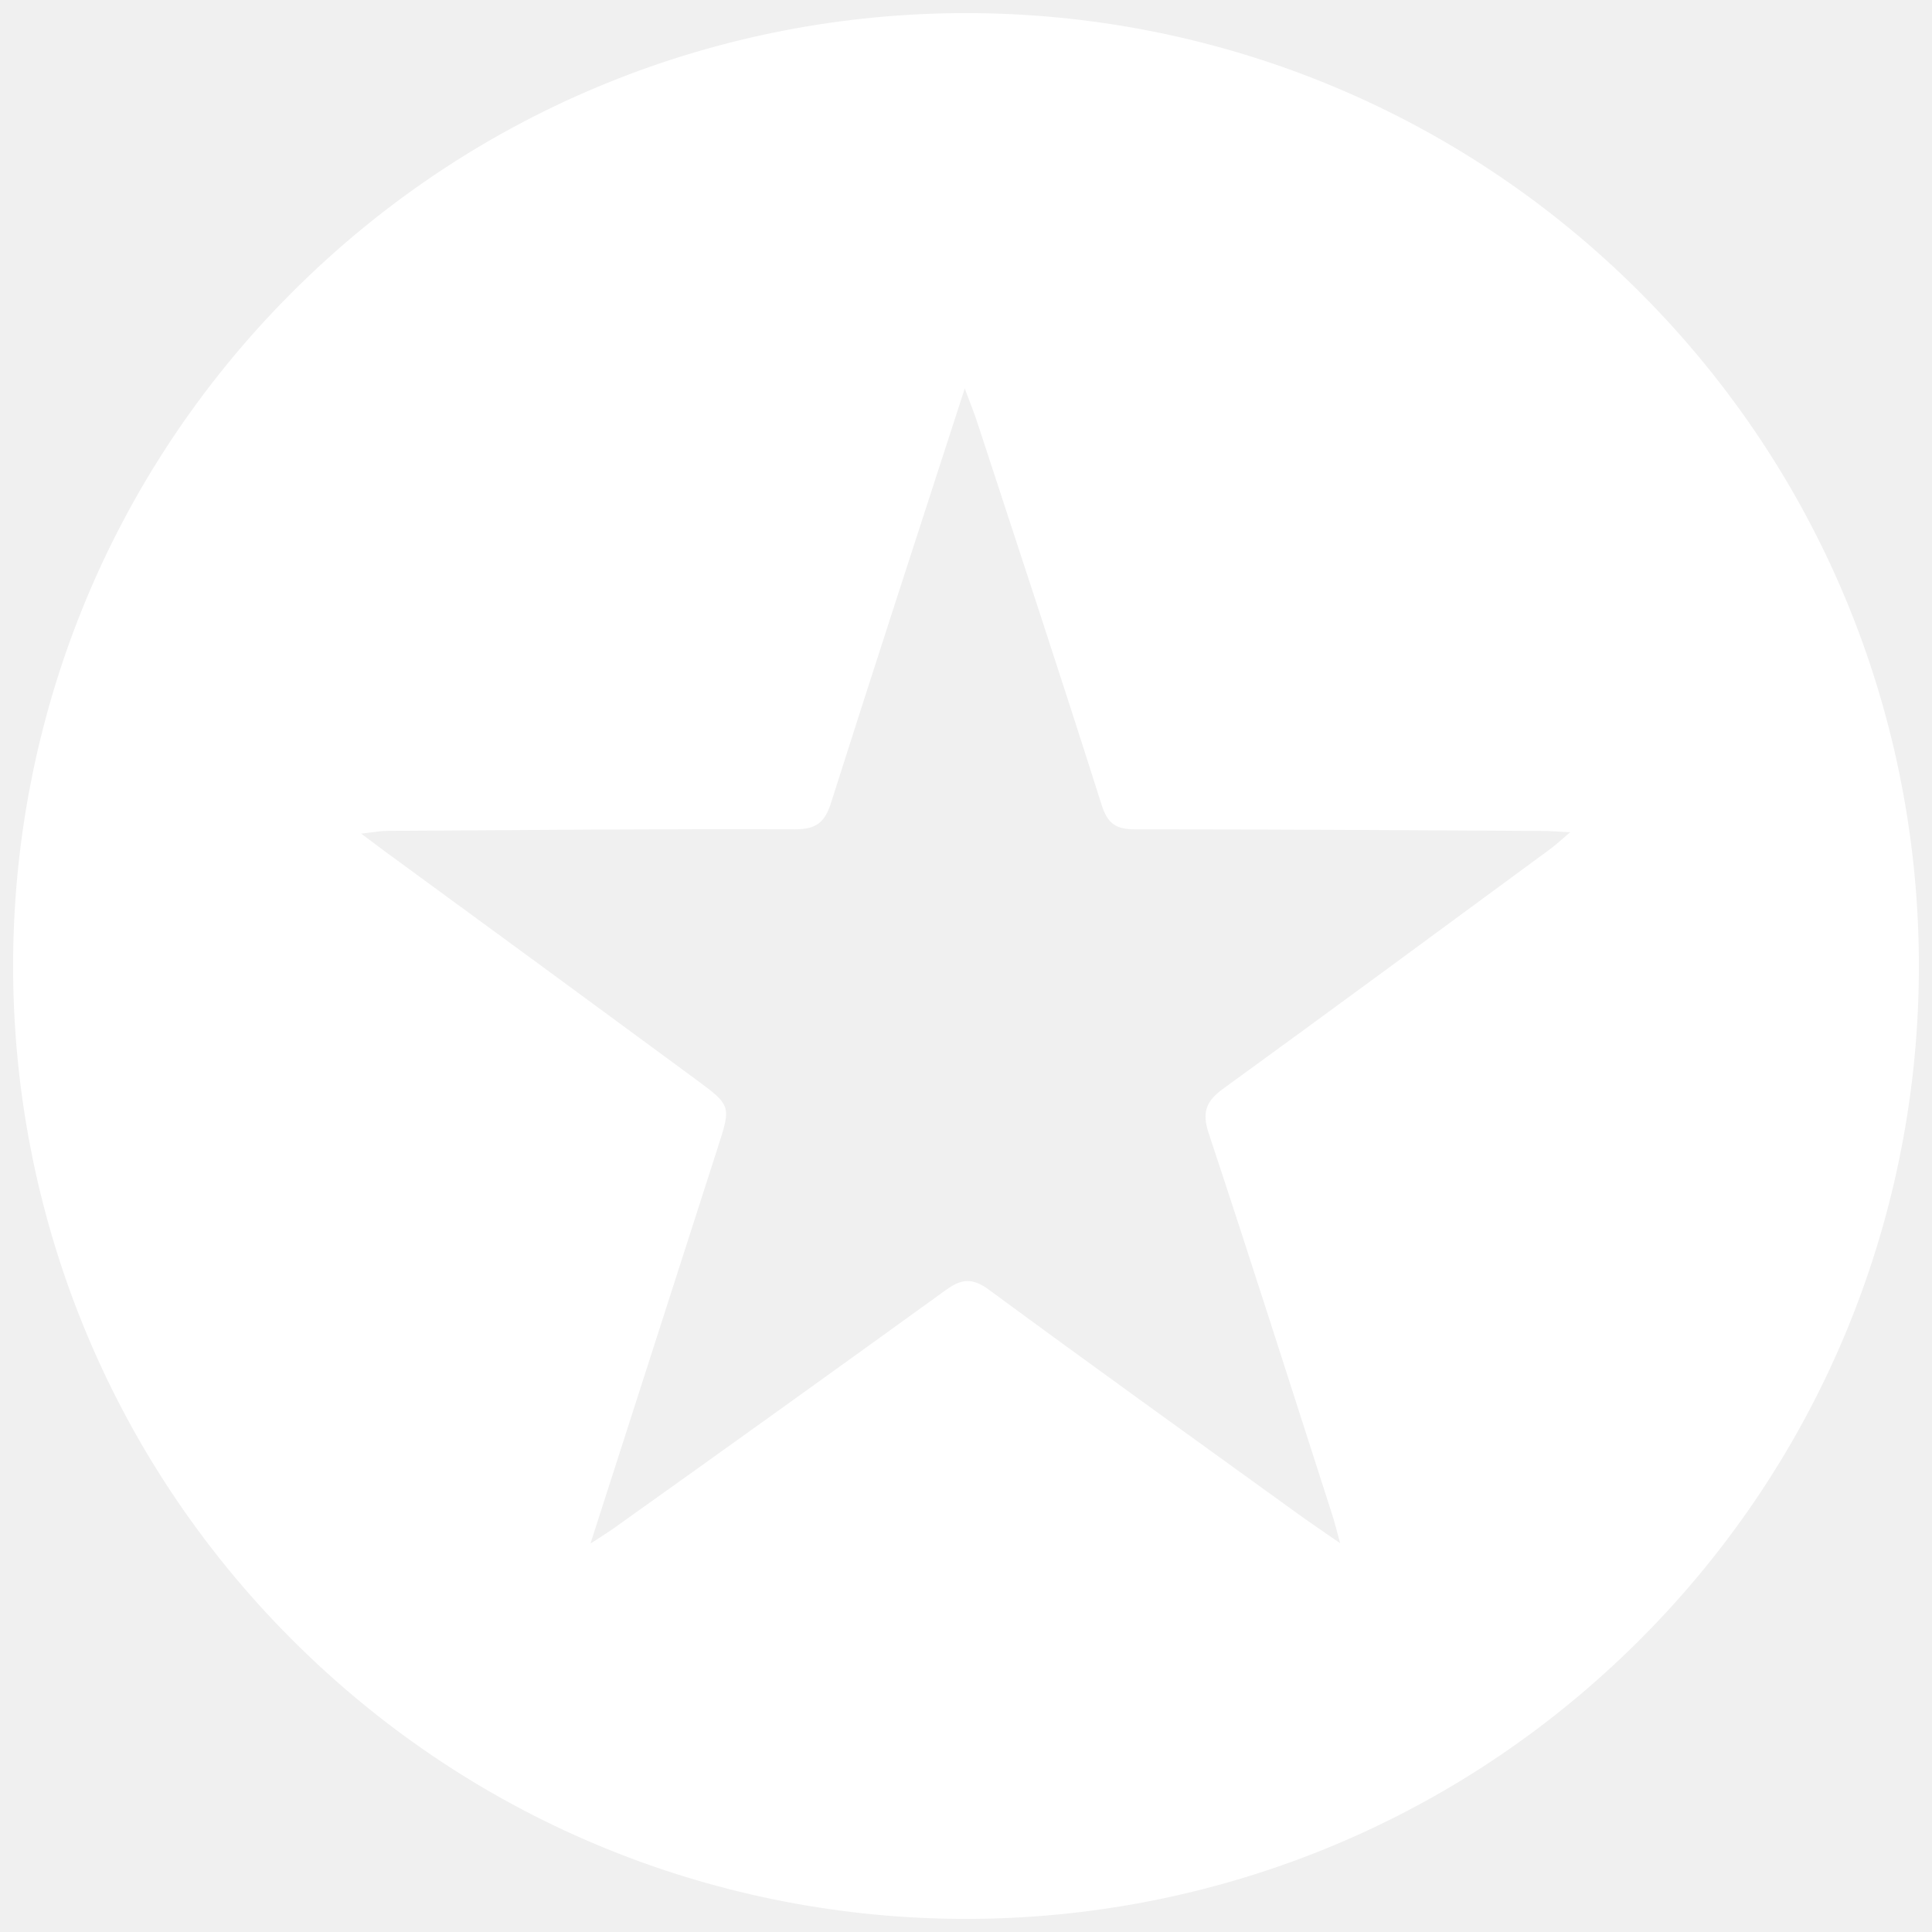
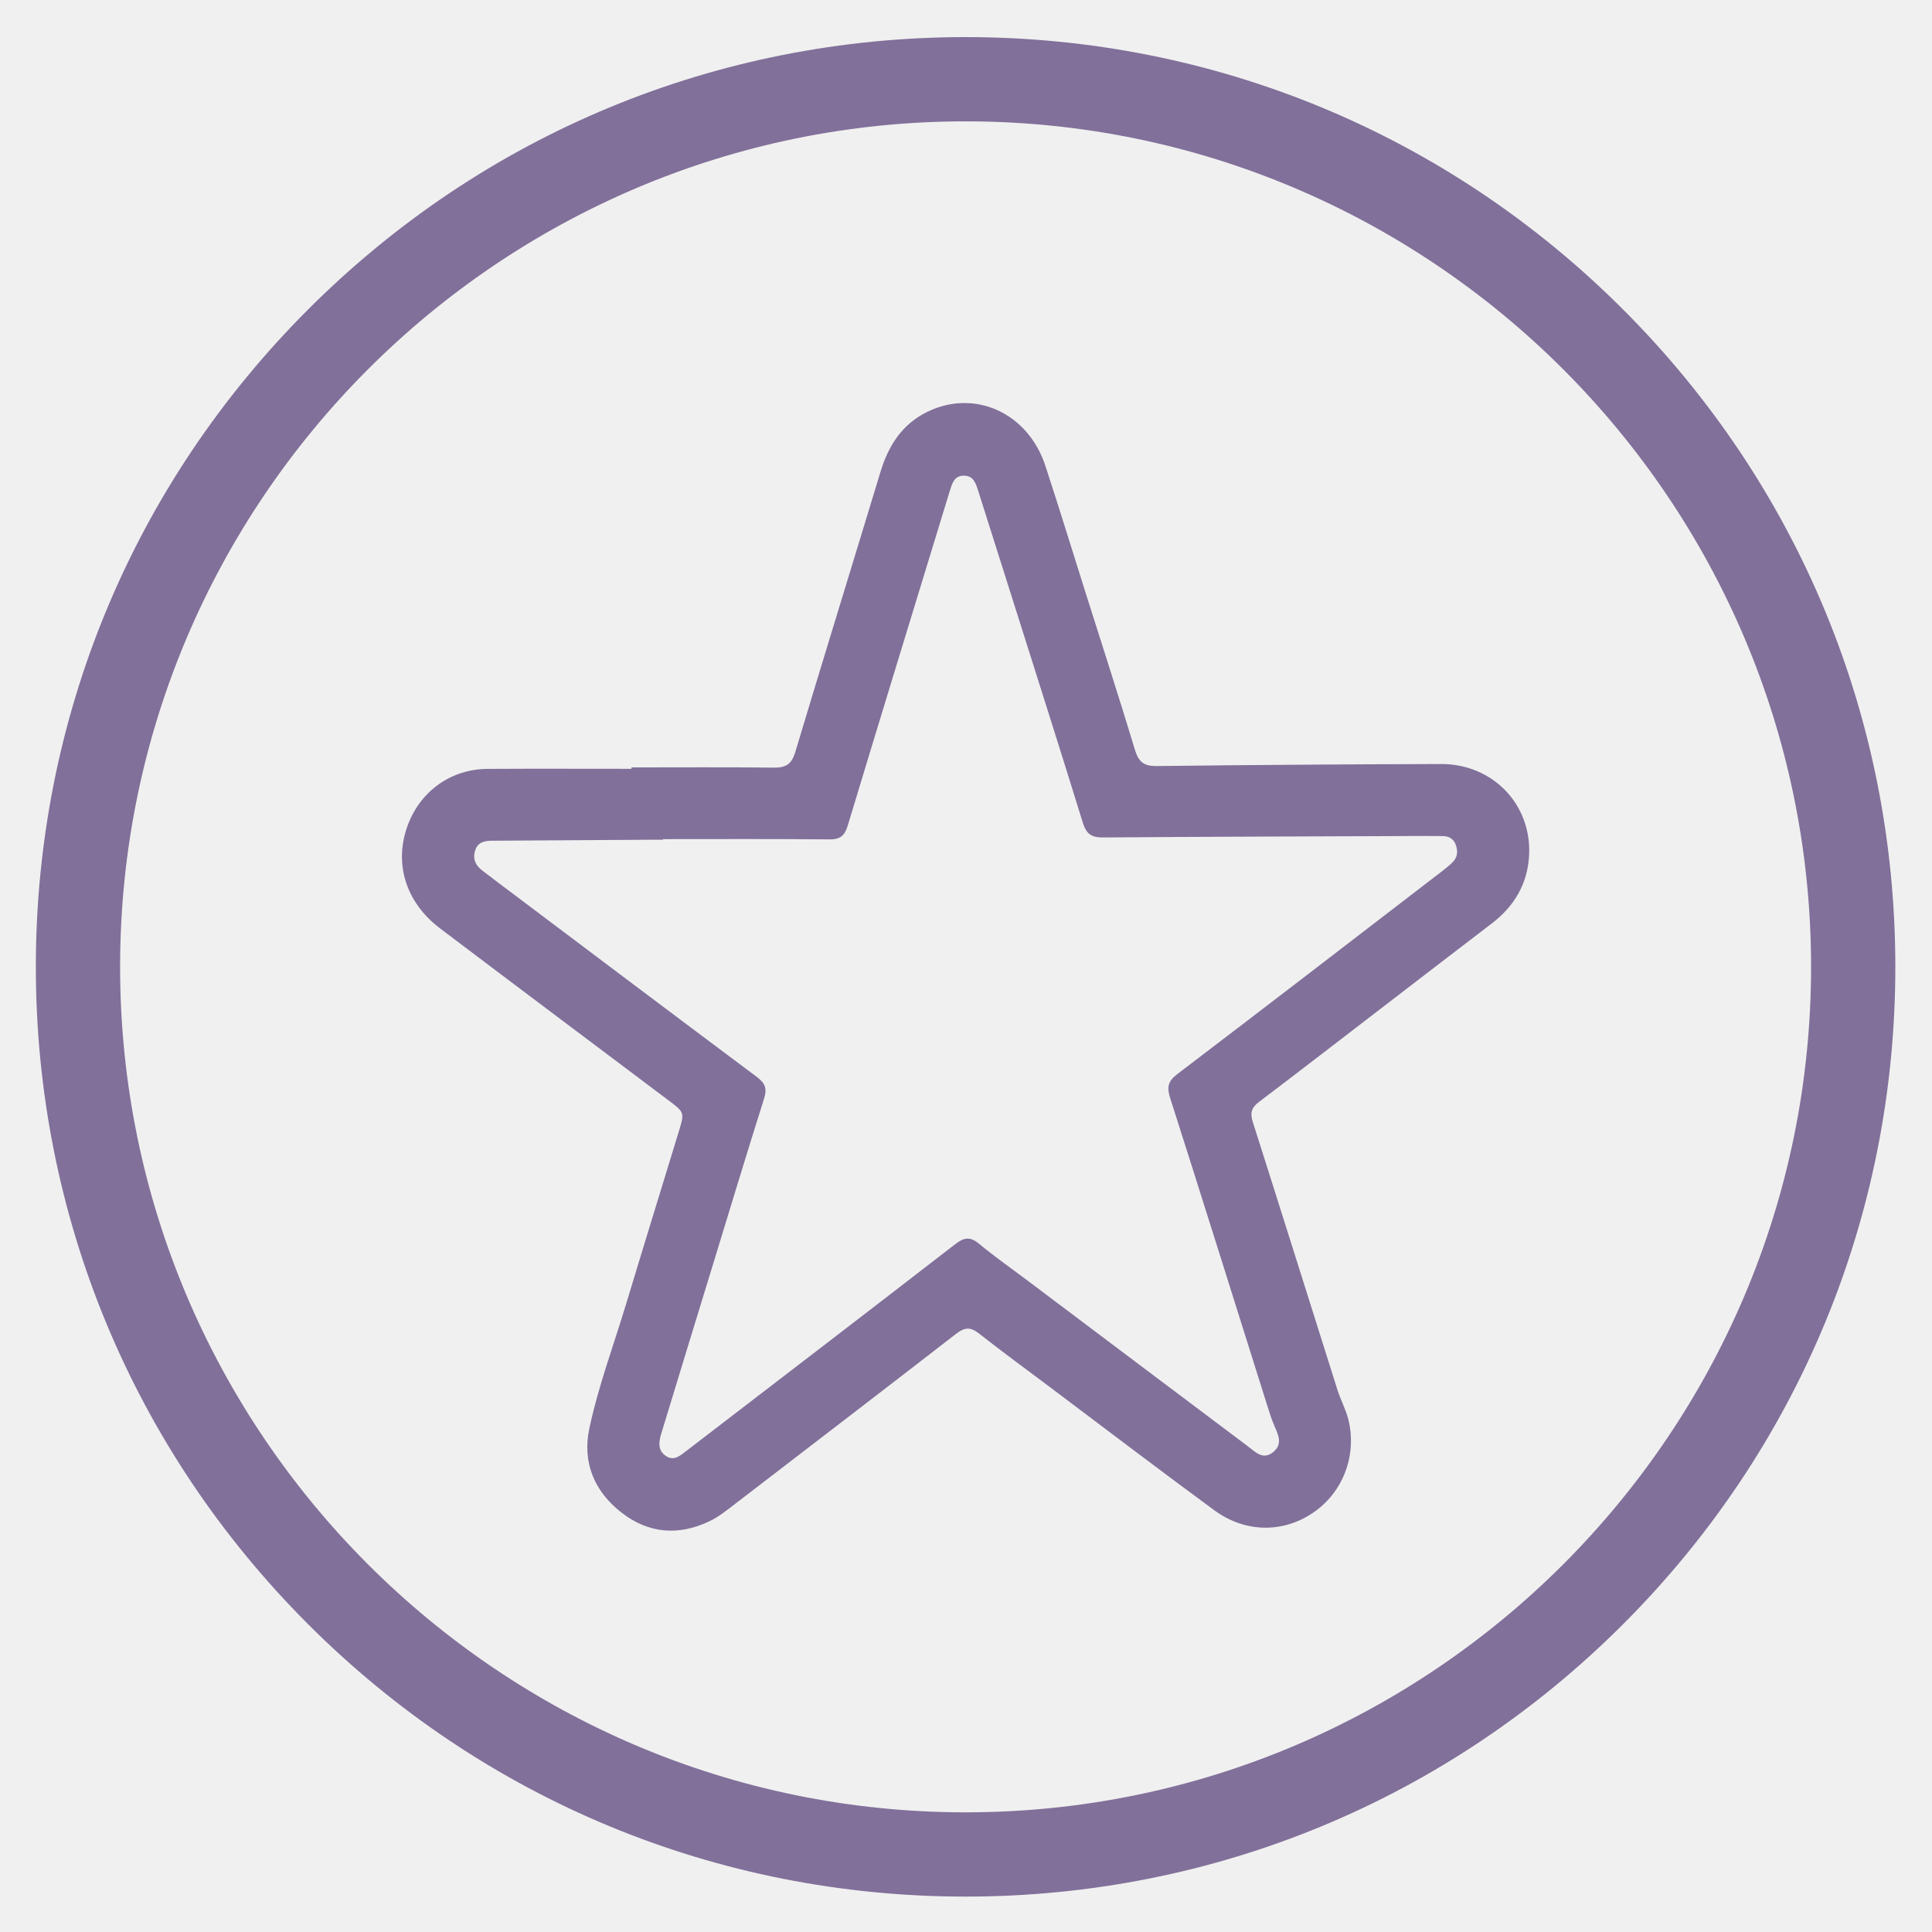
- <svg xmlns="http://www.w3.org/2000/svg" id="Layer_1" data-name="Layer 1" viewBox="0 0 500 500">
-   <defs>
-     <style>.cls-1{fill:#fff;}</style>
-   </defs>
-   <path class="cls-1" d="M424.38,75.62A246.61,246.61,0,0,0,75.62,424.38,246.61,246.61,0,0,0,424.38,75.62ZM401,219.87c-28.11,20.67-56.19,41.39-84.43,61.88-4.45,3.23-5.57,6.11-3.75,11.58,10.91,32.86,21.38,65.86,32,98.82.56,1.74,1,3.53,2,7.23-4.69-3.26-8-5.48-11.23-7.82-26.57-19.2-53.21-38.3-79.6-57.74-4.16-3.06-6.93-3-11-.11q-43,31.08-86.18,61.83c-1.5,1.07-3.07,2-6,3.94,11.41-35.47,22.22-69.06,33-102.66,3.41-10.59,3.46-10.7-5.75-17.49q-40.17-29.58-80.45-59c-1.66-1.22-3.3-2.47-6.14-4.59,3.11-.34,5-.71,6.88-.72,35.14-.21,70.29-.51,105.43-.4,5.45,0,7.68-1.79,9.27-6.79,11.19-35.22,22.67-70.36,34.63-107.3,1.49,4,2.49,6.45,3.31,9,10.77,32.92,21.66,65.8,32.12,98.81,1.59,5,3.86,6.3,8.81,6.29,35.15,0,70.29.24,105.44.42,1.83,0,3.67.17,7,.33C404,217.41,402.56,218.73,401,219.87Z" />
+ <svg xmlns="http://www.w3.org/2000/svg" version="1.1" id="Layer_1" x="0px" y="0px" width="512px" height="512px" viewBox="0 0 512 512" enable-background="new 0 0 512 512" xml:space="preserve">
+   <path fill="#81709A" d="M381.881,202.472c-25.112,0.078-50.222,0.236-75.332,0.538c-3.387,0.041-4.803-1.076-5.771-4.279  c-4.188-13.865-8.661-27.645-13.025-41.456c-3.567-11.282-7.029-22.596-10.719-33.836c-4.593-13.997-18.646-20.41-31.195-14.342  c-6.742,3.259-10.383,8.959-12.498,15.938c-7.506,24.761-15.15,49.48-22.583,74.263c-0.934,3.11-2.403,4.167-5.58,4.131  c-12.609-0.145-25.22-0.06-37.831-0.06c0,0.126,0,0.25,0,0.376c-12.723,0-25.444-0.058-38.166,0.019  c-9.522,0.057-17.574,5.739-20.999,14.599c-3.922,10.143-0.815,20.667,8.427,27.662c20.112,15.218,40.294,30.342,60.451,45.5  c4.355,3.273,4.378,3.269,2.83,8.336c-4.617,15.122-9.293,30.226-13.857,45.364c-3.35,11.112-7.457,22.028-9.862,33.387  c-1.904,8.995,1.371,16.702,8.597,22.29c7.081,5.472,14.964,6.154,23.122,2.306c2.619-1.236,4.853-3.071,7.134-4.824  c19.472-14.962,38.971-29.886,58.381-44.934c2.236-1.732,3.786-1.834,6.027-0.068c6.169,4.855,12.516,9.489,18.794,14.204  c14.505,10.894,28.93,21.899,43.553,32.633c8.205,6.023,18.149,6.079,26.105,0.736c7.956-5.344,11.796-15.155,9.455-24.73  c-0.649-2.66-2.027-5.136-2.859-7.763c-7.507-23.718-14.935-47.461-22.489-71.166c-0.769-2.413-0.283-3.814,1.707-5.318  c10.854-8.205,21.612-16.535,32.404-24.821c9.739-7.477,19.465-14.972,29.223-22.423c5.967-4.555,9.49-10.483,9.899-18.002  C405.96,213.221,395.613,202.43,381.881,202.472z M385.085,228.363c-0.903,0.957-1.963,1.781-3.012,2.586  c-23.333,17.922-46.642,35.878-70.06,53.685c-2.483,1.889-2.832,3.461-1.912,6.34c8.615,26.961,17.061,53.976,25.565,80.97  c0.631,2.002,1.232,4.027,2.068,5.947c1.052,2.417,2.237,4.836-0.317,6.92c-2.73,2.229-4.73-0.03-6.705-1.516  c-19.37-14.543-38.718-29.117-58.072-43.681c-4.418-3.326-8.954-6.509-13.217-10.026c-2.355-1.946-3.961-1.662-6.268,0.123  c-22.833,17.665-45.755,35.214-68.652,52.796c-0.877,0.673-1.756,1.344-2.634,2.017c-1.592,1.216-3.22,2.736-5.337,1.37  c-2.294-1.479-1.953-3.802-1.289-5.984c4.405-14.493,8.852-28.973,13.288-43.455c4.631-15.116,9.193-30.255,13.96-45.328  c0.852-2.693,0.257-4.107-1.939-5.746c-22.952-17.144-45.822-34.393-68.714-51.616c-1.325-0.997-2.627-2.027-3.962-3.01  c-1.908-1.408-2.688-3.238-1.91-5.512c0.744-2.173,2.616-2.435,4.599-2.446c14.157-0.079,28.316-0.174,42.474-0.263  c0.885-0.005,1.77,0,2.655,0c0-0.05,0-0.103,0-0.153c14.71,0,29.423-0.073,44.133,0.064c2.854,0.026,4.02-0.982,4.827-3.644  c8.798-29.104,17.716-58.168,26.603-87.245c0.129-0.423,0.252-0.849,0.385-1.269c0.641-2.023,1.156-4.289,3.89-4.234  c2.505,0.05,3.103,2.15,3.715,4.073c2.612,8.219,5.217,16.439,7.815,24.662c6.662,21.084,13.382,42.151,19.91,63.278  c0.927,3,2.343,3.894,5.392,3.87c28.426-0.214,56.854-0.284,85.281-0.392c1.55-0.006,3.097,0.01,4.646,0.02  c1.584,0.009,2.838,0.656,3.435,2.143C386.38,225.335,386.364,227.012,385.085,228.363z M430.116,81.998  C383.579,35.461,321.704,9.832,255.891,9.832S128.202,35.461,81.665,81.998C35.127,128.535,9.498,190.41,9.498,256.224  s25.629,127.688,72.167,174.226c46.538,46.538,108.413,72.167,174.226,72.167s127.688-25.629,174.226-72.167  c46.538-46.537,72.167-108.412,72.167-174.226S476.654,128.535,430.116,81.998z M255.891,480.286  c-123.548,0-224.063-100.514-224.063-224.063c0-123.548,100.515-224.063,224.063-224.063c123.549,0,224.063,100.514,224.063,224.063  C479.953,379.772,379.439,480.286,255.891,480.286z" />
</svg>
